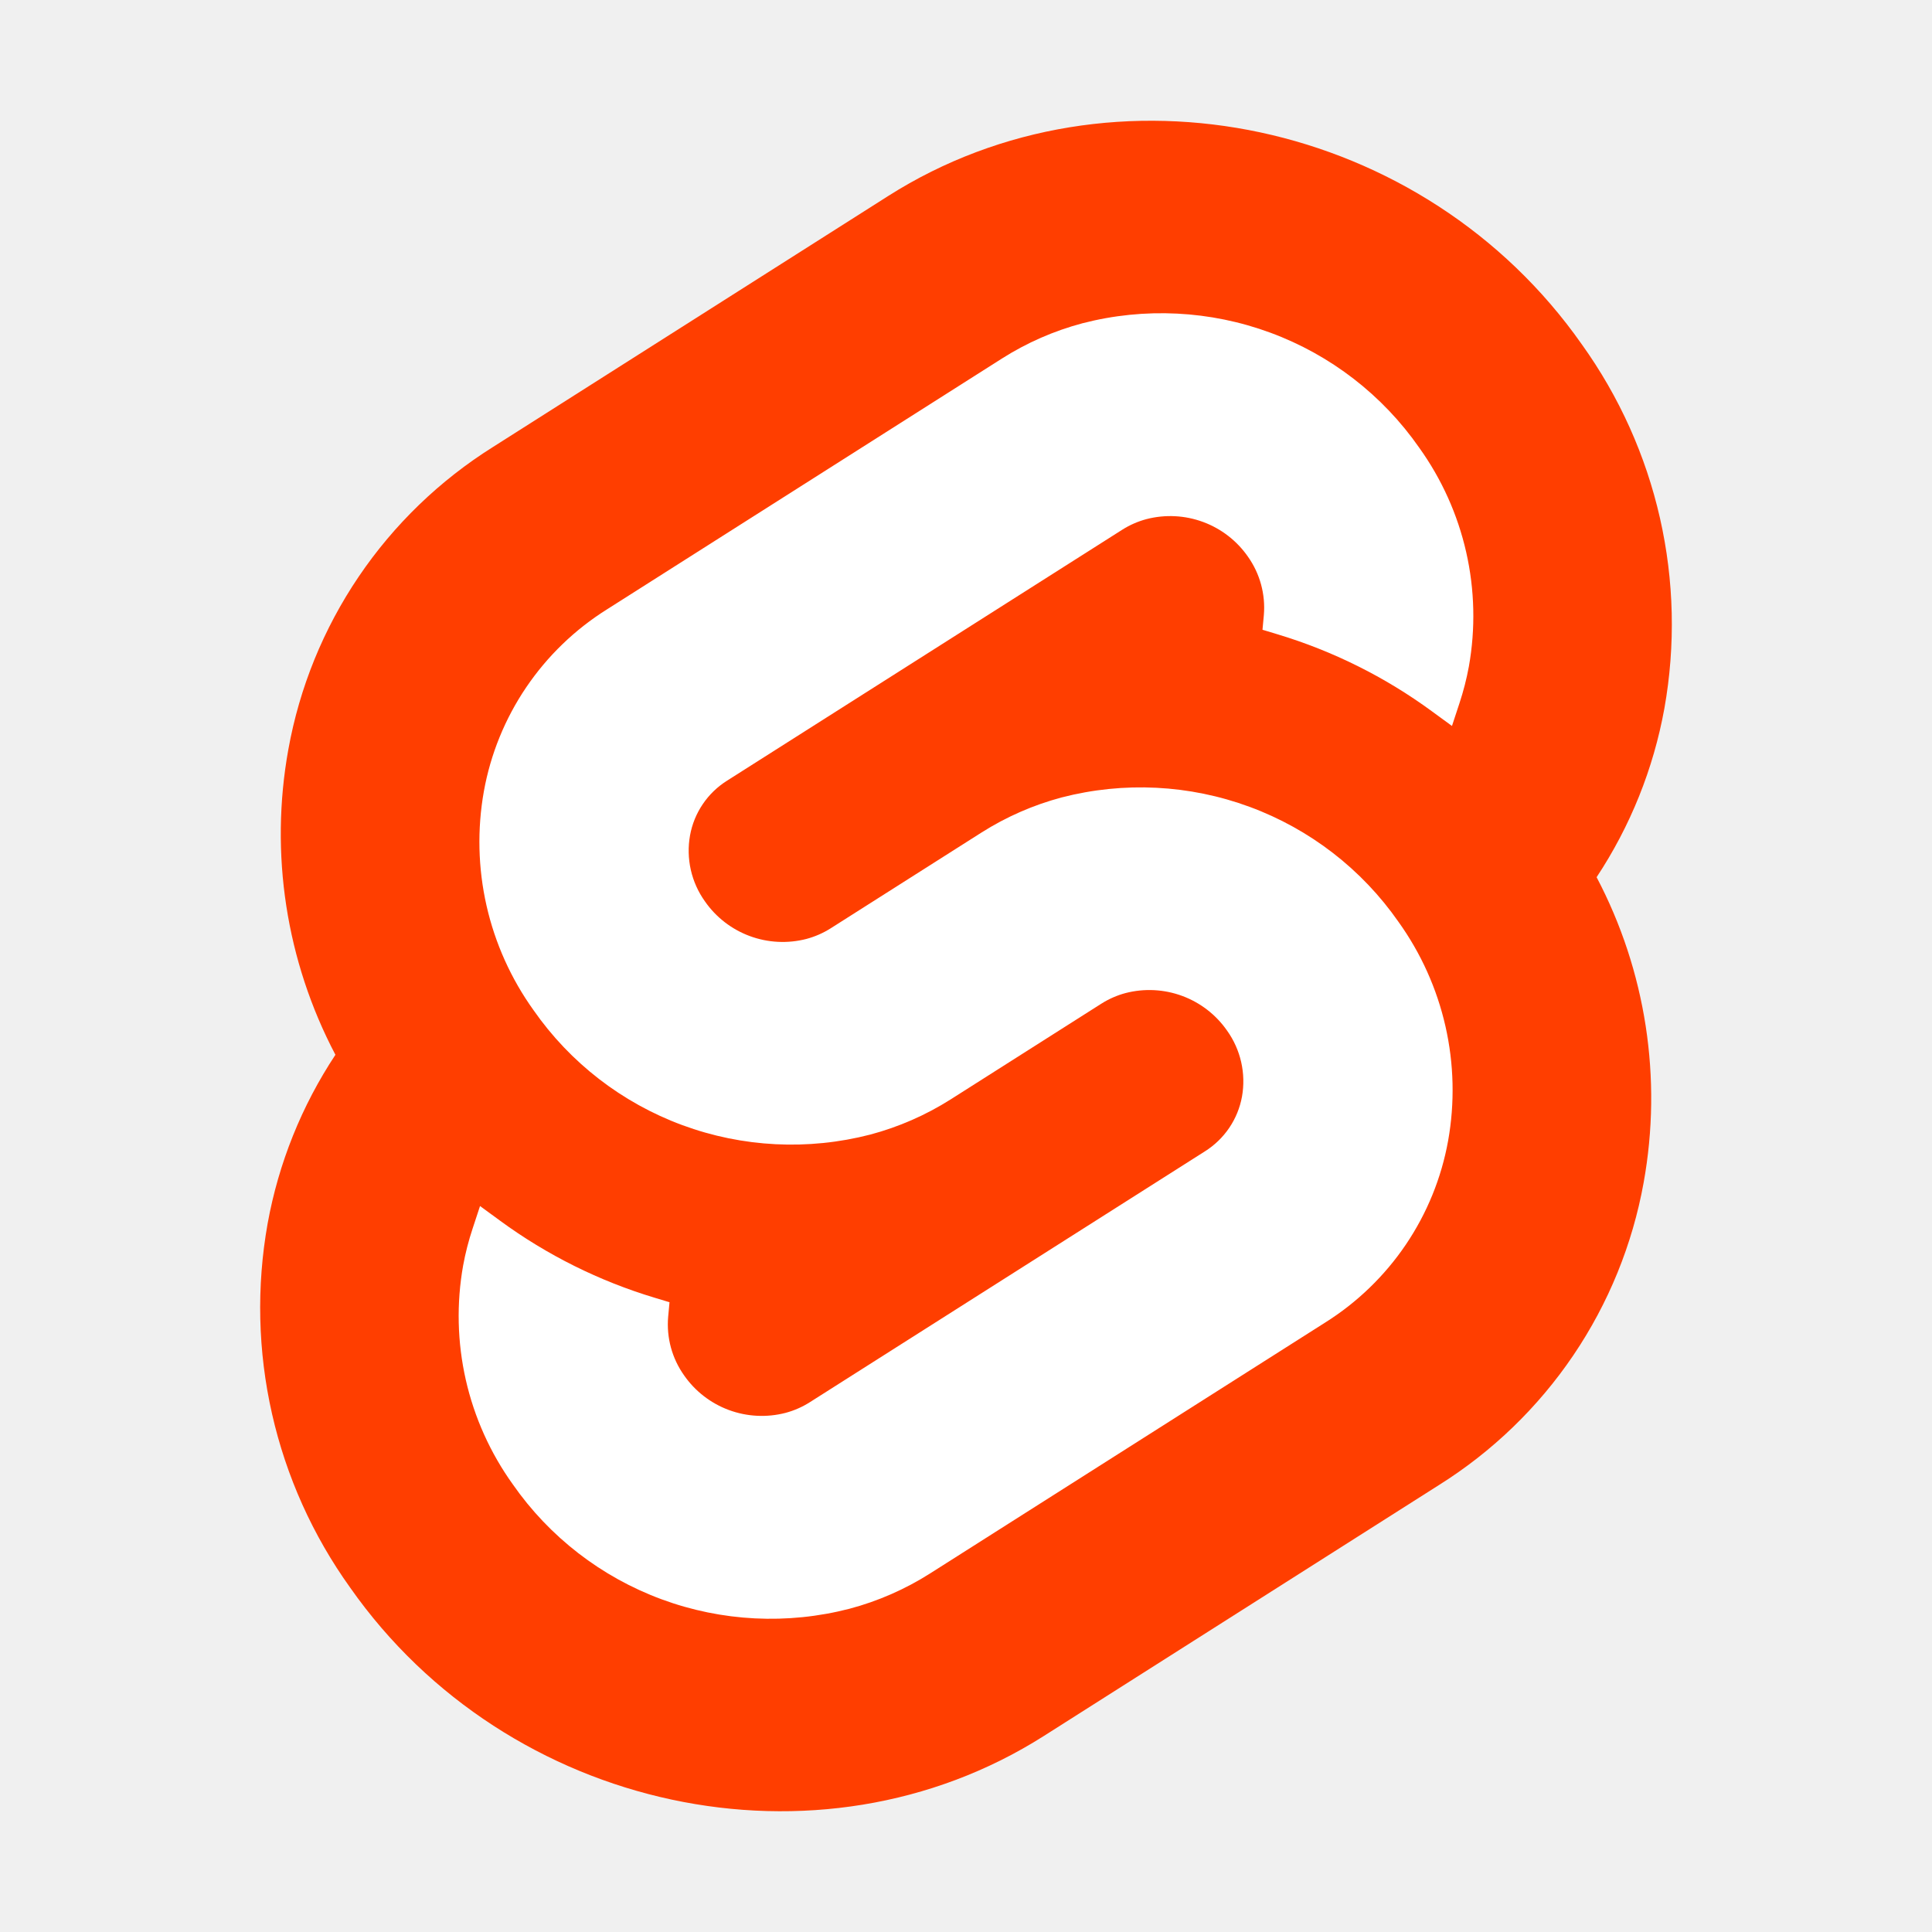
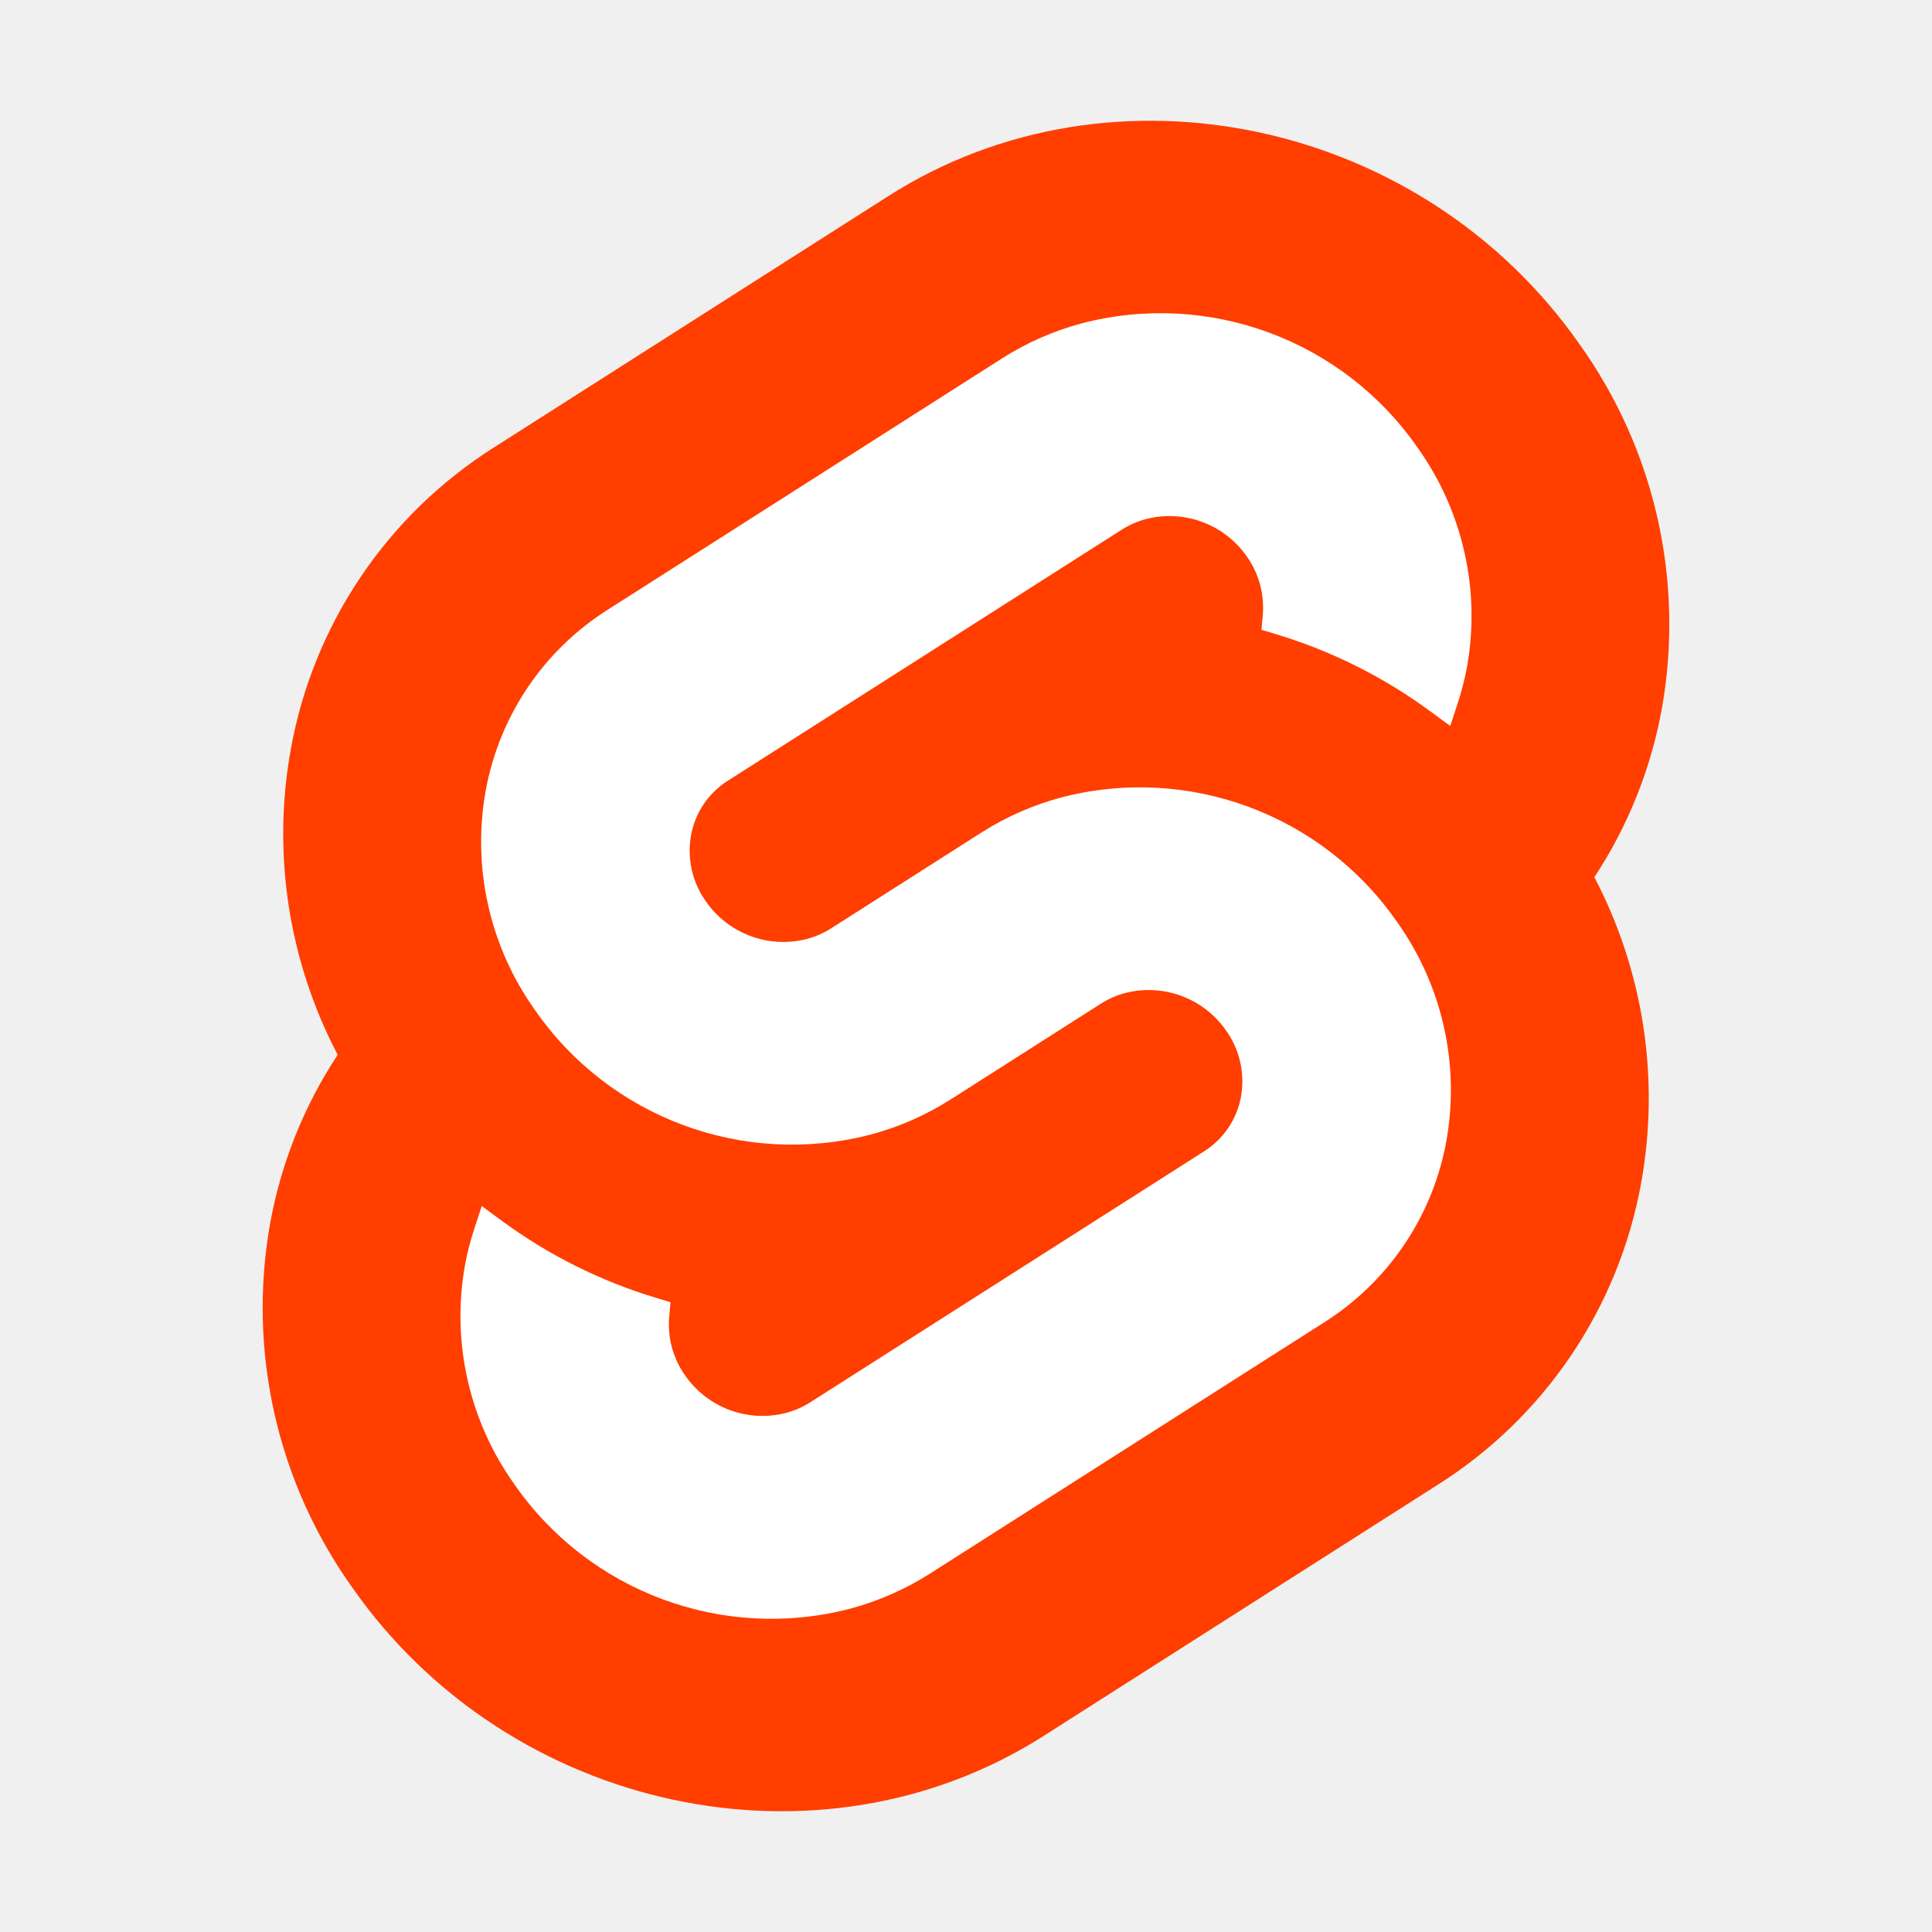
- <svg xmlns="http://www.w3.org/2000/svg" width="40" height="40" viewBox="0 0 250 298" fill="none">
-   <path d="M219.992 53.125C195.693 18.471 147.703 8.199 113.003 30.229L52.062 68.931C43.83 74.091 36.768 80.907 31.33 88.942C25.891 96.977 22.195 106.054 20.477 115.593C17.57 131.661 20.125 148.237 27.737 162.695C22.521 170.58 18.963 179.437 17.279 188.73C15.543 198.462 15.774 208.44 17.96 218.081C20.145 227.722 24.241 236.832 30.006 244.875C54.31 279.532 102.301 289.799 136.996 267.771L197.936 229.069C206.169 223.909 213.231 217.093 218.67 209.059C224.109 201.024 227.805 191.946 229.522 182.407C232.429 166.339 229.875 149.764 222.267 135.304C227.482 127.419 231.038 118.563 232.721 109.27C234.458 99.538 234.227 89.559 232.041 79.918C229.856 70.277 225.76 61.168 219.993 53.125" fill="#FF3E00" />
-   <path d="M107.049 248.135C97.459 250.62 87.335 250.112 78.043 246.68C68.752 243.249 60.741 237.058 55.093 228.945C51.626 224.109 49.162 218.631 47.847 212.833C46.533 207.035 46.394 201.034 47.438 195.182C47.791 193.26 48.278 191.366 48.894 189.511L50.042 186.024L53.164 188.309C60.374 193.588 68.436 197.602 77.003 200.177L79.268 200.862L79.059 203.115C78.782 206.319 79.653 209.518 81.517 212.143C83.217 214.587 85.628 216.452 88.425 217.487C91.223 218.521 94.272 218.676 97.16 217.929C98.484 217.576 99.747 217.023 100.903 216.289L161.846 177.592C163.337 176.656 164.616 175.421 165.602 173.966C166.588 172.51 167.258 170.866 167.571 169.138C167.884 167.374 167.841 165.566 167.445 163.819C167.049 162.072 166.308 160.42 165.264 158.962C163.563 156.517 161.151 154.652 158.353 153.617C155.554 152.581 152.505 152.427 149.615 153.173C148.292 153.526 147.032 154.078 145.877 154.811L122.622 169.583C118.798 172.006 114.624 173.832 110.247 174.998C100.657 177.482 90.532 176.975 81.241 173.543C71.95 170.111 63.939 163.921 58.291 155.808C54.824 150.971 52.36 145.494 51.045 139.696C49.731 133.898 49.592 127.897 50.636 122.044C51.669 116.308 53.892 110.85 57.163 106.019C60.433 101.188 64.68 97.09 69.631 93.987L130.568 55.287C134.394 52.86 138.57 51.032 142.952 49.865C152.542 47.38 162.666 47.888 171.957 51.32C181.248 54.752 189.259 60.942 194.906 69.055C198.374 73.891 200.838 79.369 202.152 85.167C203.467 90.965 203.606 96.966 202.562 102.818C202.207 104.74 201.72 106.634 201.106 108.489L199.958 111.976L196.838 109.695C189.628 104.412 181.565 100.397 172.997 97.821L170.732 97.136L170.941 94.884C171.215 91.68 170.345 88.482 168.483 85.855C166.783 83.412 164.372 81.546 161.574 80.512C158.777 79.477 155.728 79.323 152.84 80.07C151.515 80.423 150.253 80.975 149.097 81.709L88.154 120.408C86.663 121.343 85.384 122.578 84.399 124.033C83.414 125.488 82.744 127.132 82.433 128.859C82.118 130.623 82.16 132.432 82.555 134.18C82.951 135.927 83.692 137.579 84.736 139.037C86.436 141.482 88.849 143.347 91.647 144.382C94.445 145.418 97.495 145.572 100.385 144.826C101.709 144.473 102.971 143.92 104.128 143.187L127.38 128.421C131.202 125.995 135.375 124.167 139.753 123.001C149.344 120.517 159.468 121.025 168.759 124.456C178.05 127.888 186.061 134.078 191.709 142.191C195.176 147.028 197.64 152.506 198.955 158.303C200.269 164.101 200.409 170.102 199.364 175.955C198.331 181.691 196.107 187.15 192.837 191.982C189.566 196.813 185.32 200.912 180.369 204.016L119.431 242.714C115.606 245.14 111.43 246.969 107.048 248.135" fill="white" />
+ <svg xmlns="http://www.w3.org/2000/svg" width="40" height="40" viewBox="0 0 107 128" fill="none">
+   <path d="M94.157,22.819c-10.4-14.885-30.94-19.297-45.791-9.835L22.282,29.608A29.923,29.923,0,0,0,8.764,49.651a31.514,31.514,0,0,0,3.108,20.232A30.006,30.006,0,0,0,7.395,81.065a31.889,31.889,0,0,0,5.447,24.116c10.402,14.886,30.942,19.297,45.791,9.835L84.717,98.392A29.918,29.918,0,0,0,98.235,78.349,31.526,31.526,0,0,0,95.13,58.117a30,30,0,0,0,4.474-11.182,31.88,31.88,0,0,0-5.447-24.116" fill="#ff3e00" />
+   <path d="M45.817,106.582A20.718,20.718,0,0,1,23.58,98.339a19.174,19.174,0,0,1-3.277-14.502,18.189,18.189,0,0,1,.623-2.436l.491-1.498,1.336.982a33.644,33.644,0,0,0,10.203,5.098l.969.294-.089.968a5.847,5.847,0,0,0,1.052,3.878,6.239,6.239,0,0,0,6.695,2.485,5.745,5.745,0,0,0,1.602-.704L69.27,76.281a5.431,5.431,0,0,0,2.451-3.631,5.795,5.795,0,0,0-.988-4.371,6.244,6.244,0,0,0-6.698-2.486,5.743,5.743,0,0,0-1.6.704l-9.953,6.345a19.033,19.033,0,0,1-5.296,2.326,20.718,20.718,0,0,1-22.237-8.243,19.172,19.172,0,0,1-3.277-14.502,17.988,17.988,0,0,1,8.13-12.051L55.883,23.747a19.004,19.004,0,0,1,5.3-2.329A20.718,20.718,0,0,1,83.42,29.661a19.174,19.174,0,0,1,3.277,14.502,18.4,18.4,0,0,1-.623,2.436l-.491,1.498-1.336-.98a33.617,33.617,0,0,0-10.204-5.1l-.969-.294.089-.968a5.859,5.859,0,0,0-1.052-3.878,6.239,6.239,0,0,0-6.695-2.485,5.745,5.745,0,0,0-1.602.704L37.73,51.719a5.422,5.422,0,0,0-2.449,3.63,5.786,5.786,0,0,0,.986,4.372,6.244,6.244,0,0,0,6.698,2.486,5.765,5.765,0,0,0,1.602-.704l9.952-6.343a18.978,18.978,0,0,1,5.296-2.328,20.718,20.718,0,0,1,22.237,8.243,19.172,19.172,0,0,1,3.277,14.502,17.998,17.998,0,0,1-8.13,12.053L51.117,104.253a19.004,19.004,0,0,1-5.3,2.329" fill="#fff" />
</svg>
